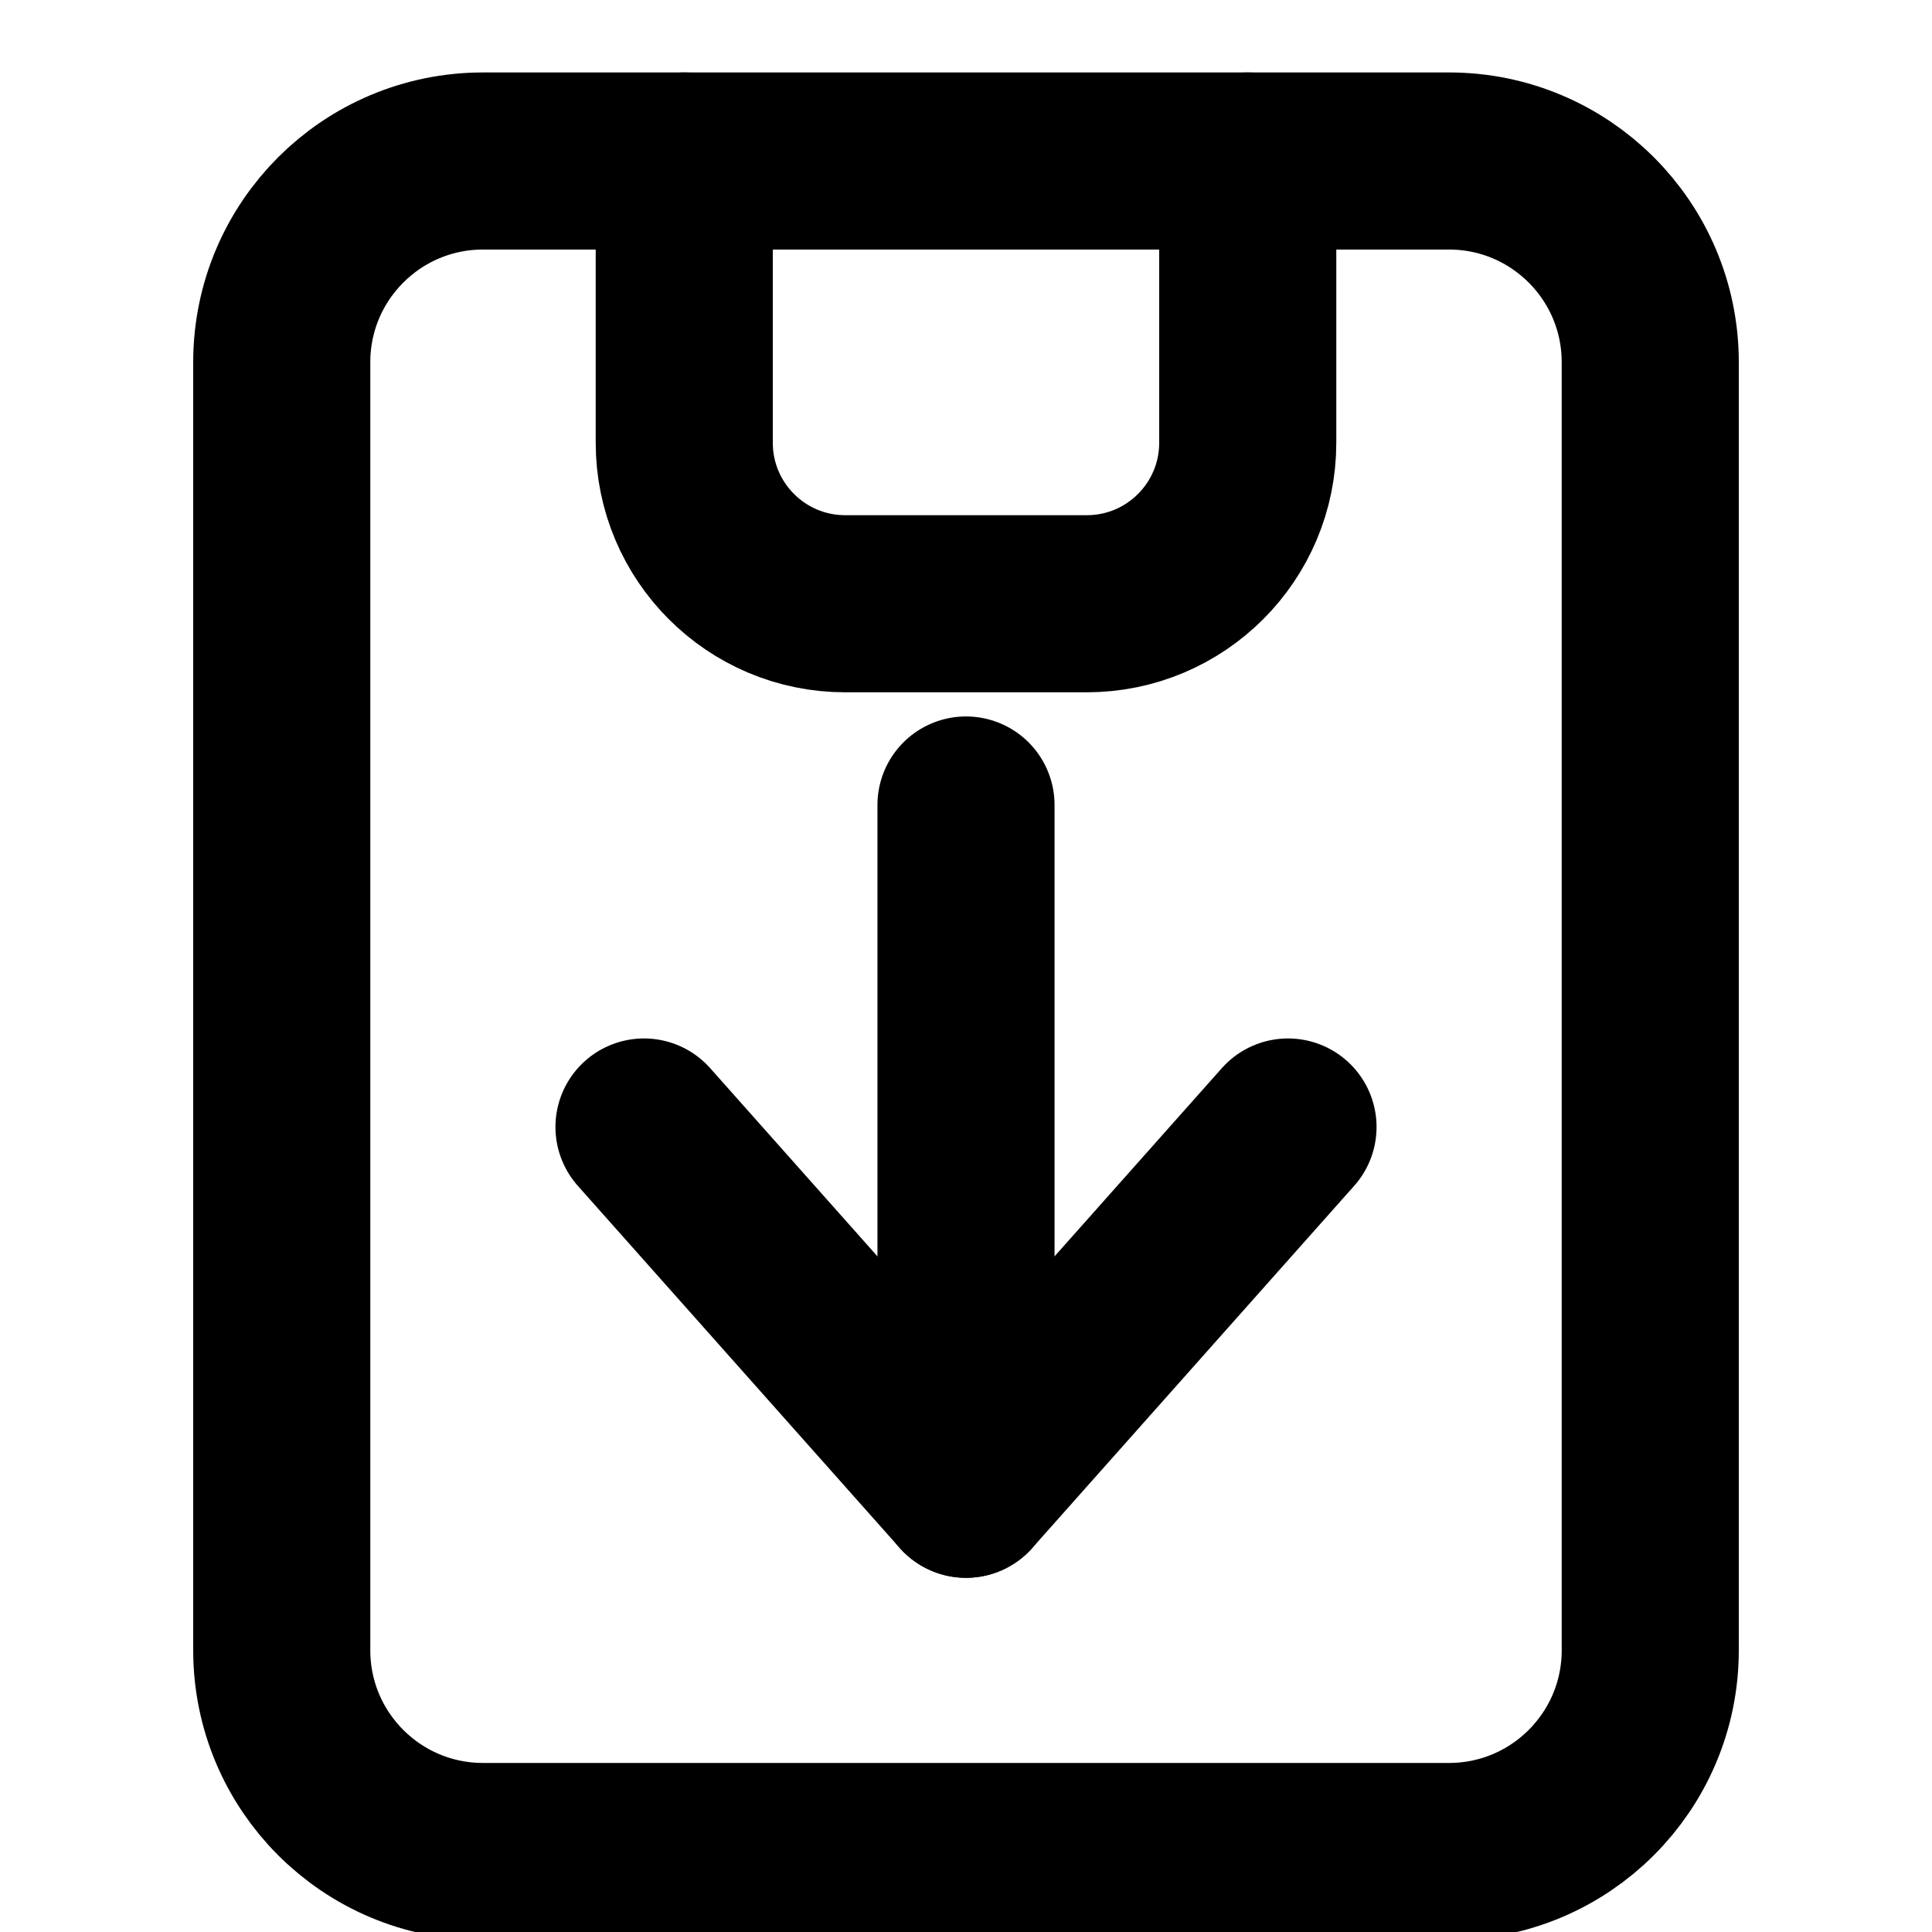
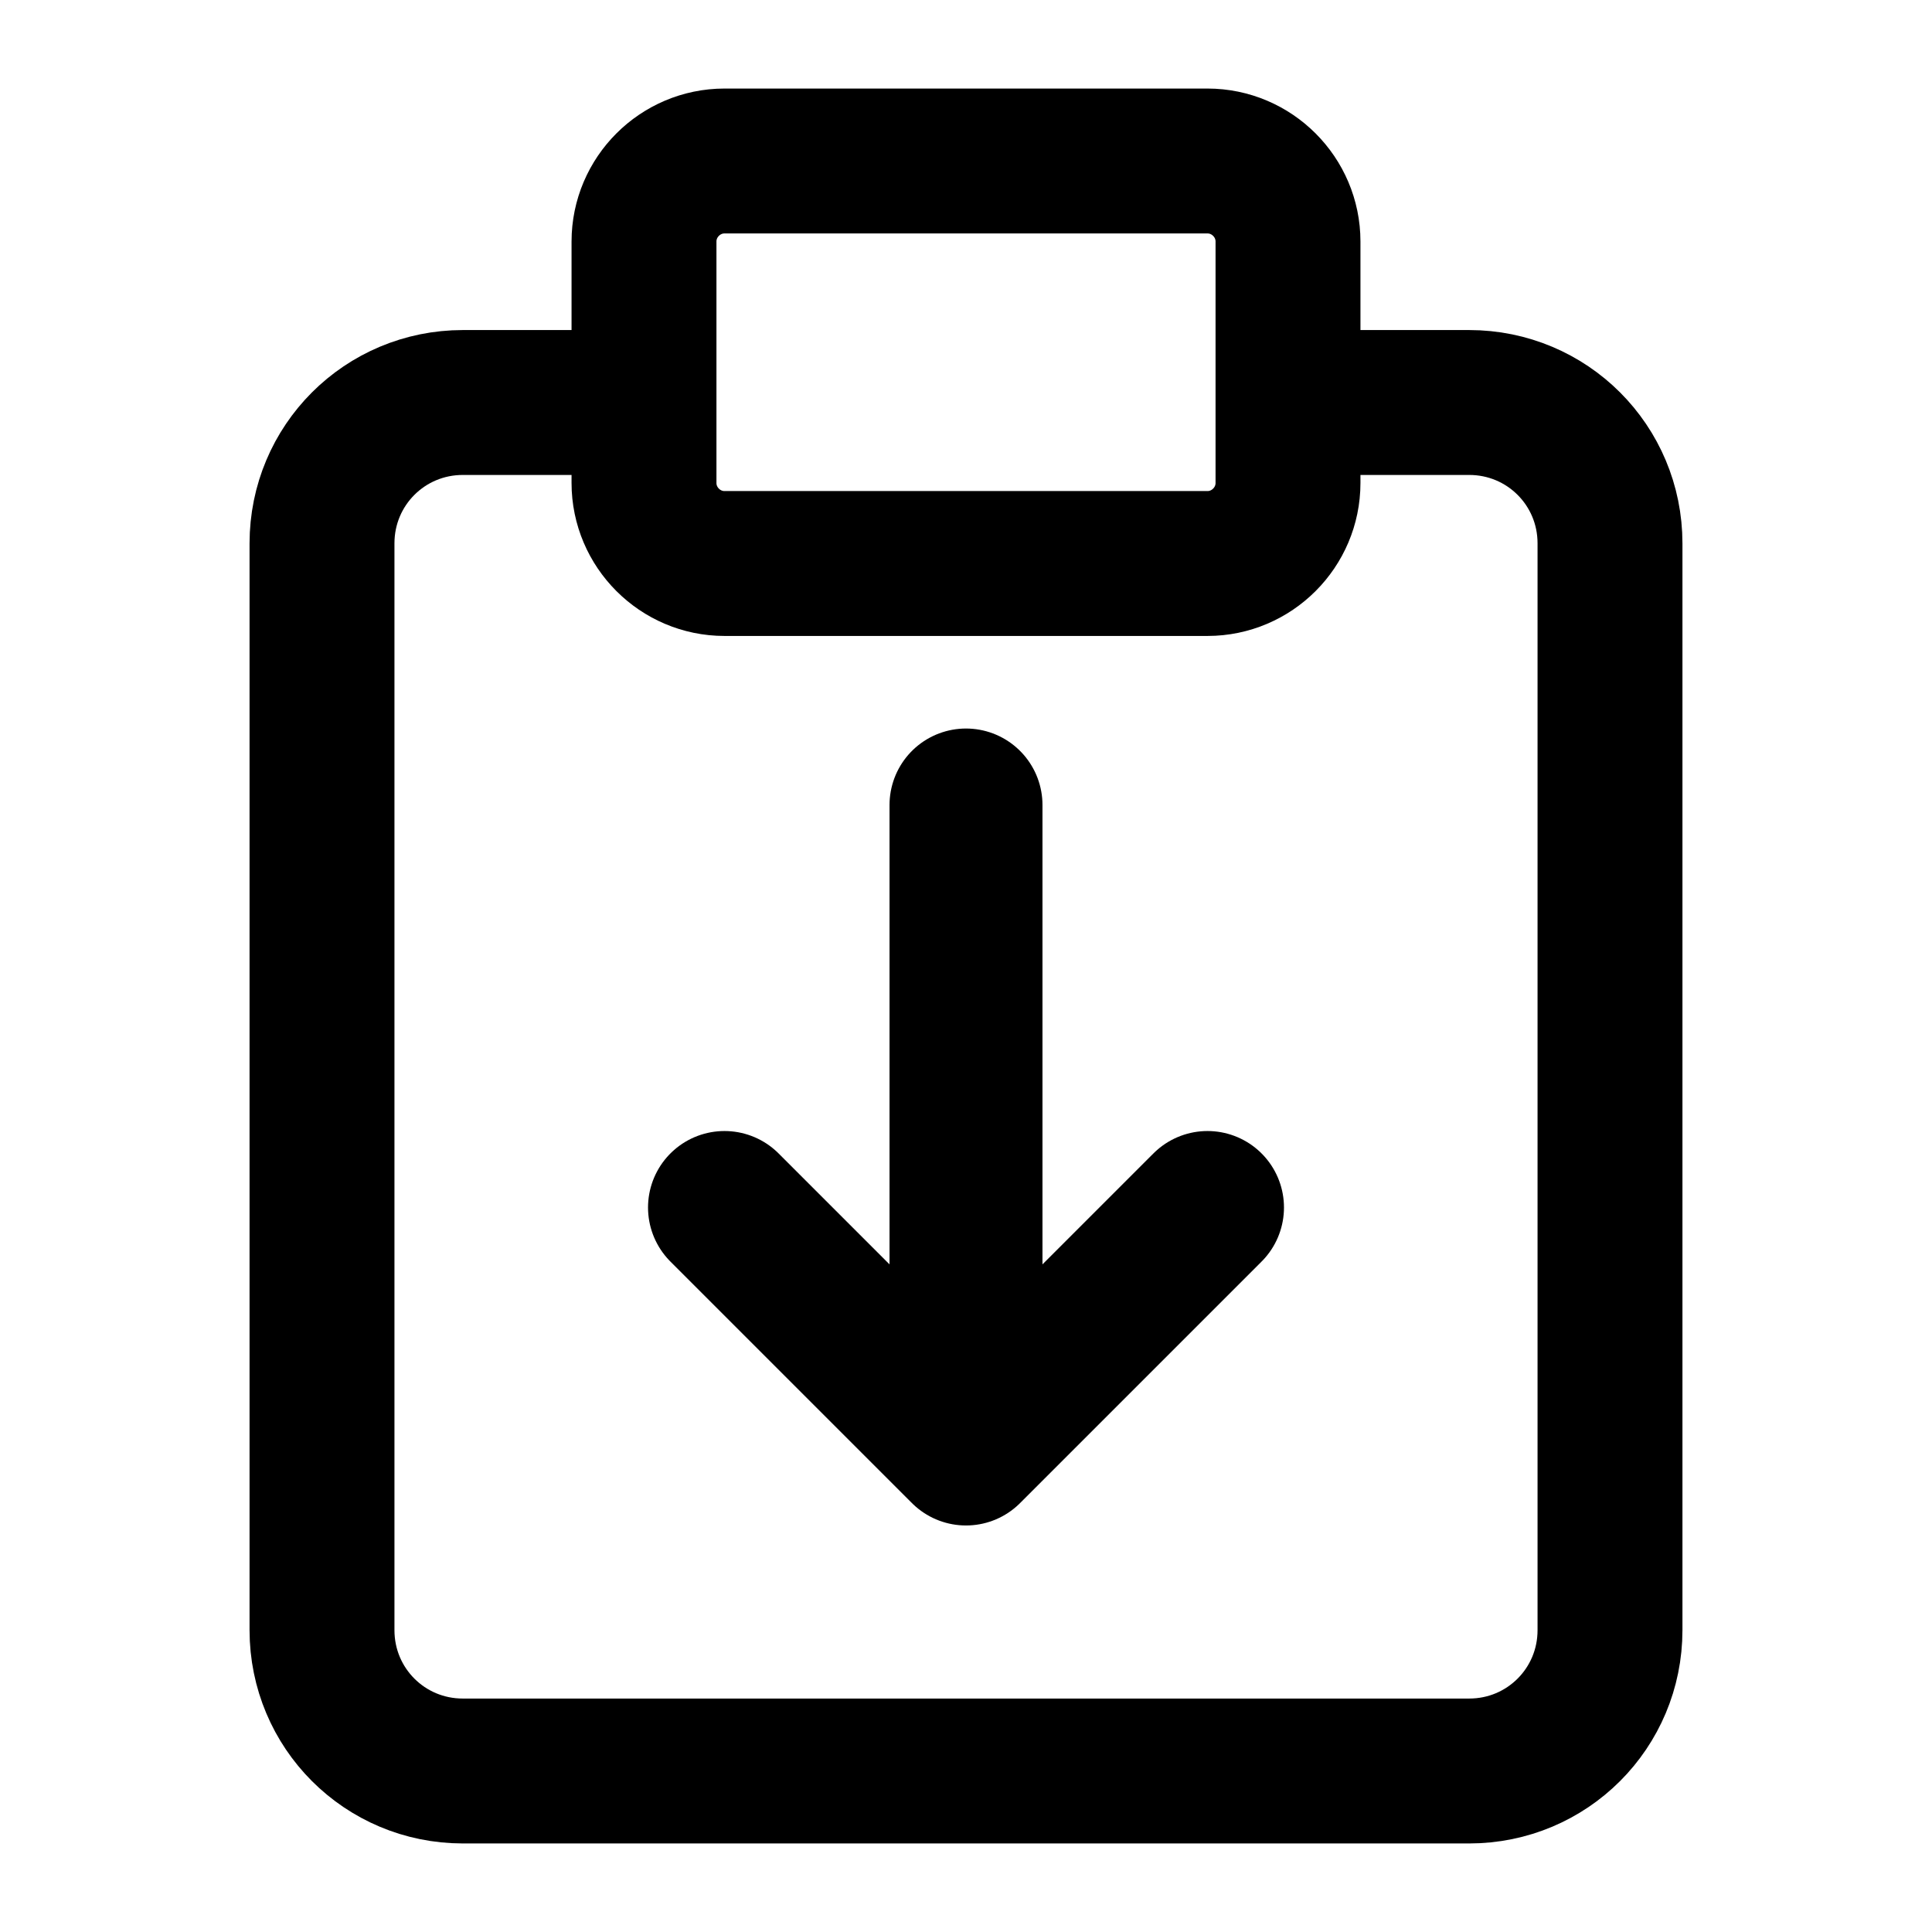
- <svg xmlns="http://www.w3.org/2000/svg" width="24" height="24" viewBox="0 0 24 24" fill="none">
-   <rect x="3.5" y="2" width="17" height="21" rx="2.5" stroke="#000000" stroke-width="2.2" stroke-linejoin="round" />
-   <path d="M8.5 2v3.5A2 2 0 0 0 10.5 7.5h3a2 2 0 0 0 2-2V2" stroke="#000000" stroke-width="2.2" stroke-linecap="round" stroke-linejoin="round" />
-   <polyline points="16,14 12,18.5 8,14" stroke="#000000" stroke-width="2.2" stroke-linecap="round" stroke-linejoin="round" />
-   <line x1="12" y1="10" x2="12" y2="18.5" stroke="#000000" stroke-width="2.2" stroke-linecap="round" />
+ <svg xmlns="http://www.w3.org/2000/svg" viewBox="0 0 24 24" fill="none">
+   <path d="M8 5H5.75C4.78 5 4 5.78 4 6.75v13.5C4 21.22 4.78 22 5.75 22h12.5c.97 0 1.75-.78 1.75-1.75V6.75C20 5.78 19.22 5 18.25 5H16" stroke="#000" stroke-width="1.8" stroke-linejoin="round" />
+   <path d="M9 2h6c.55 0 1 .45 1 1v3c0 .55-.45 1-1 1H9c-.55 0-1-.45-1-1V3c0-.55.45-1 1-1Z" stroke="#000" stroke-width="1.8" />
+   <path d="M12 10v8m-3-3 3 3 3-3" stroke="#000" stroke-width="1.9" stroke-linecap="round" stroke-linejoin="round" />
</svg>
